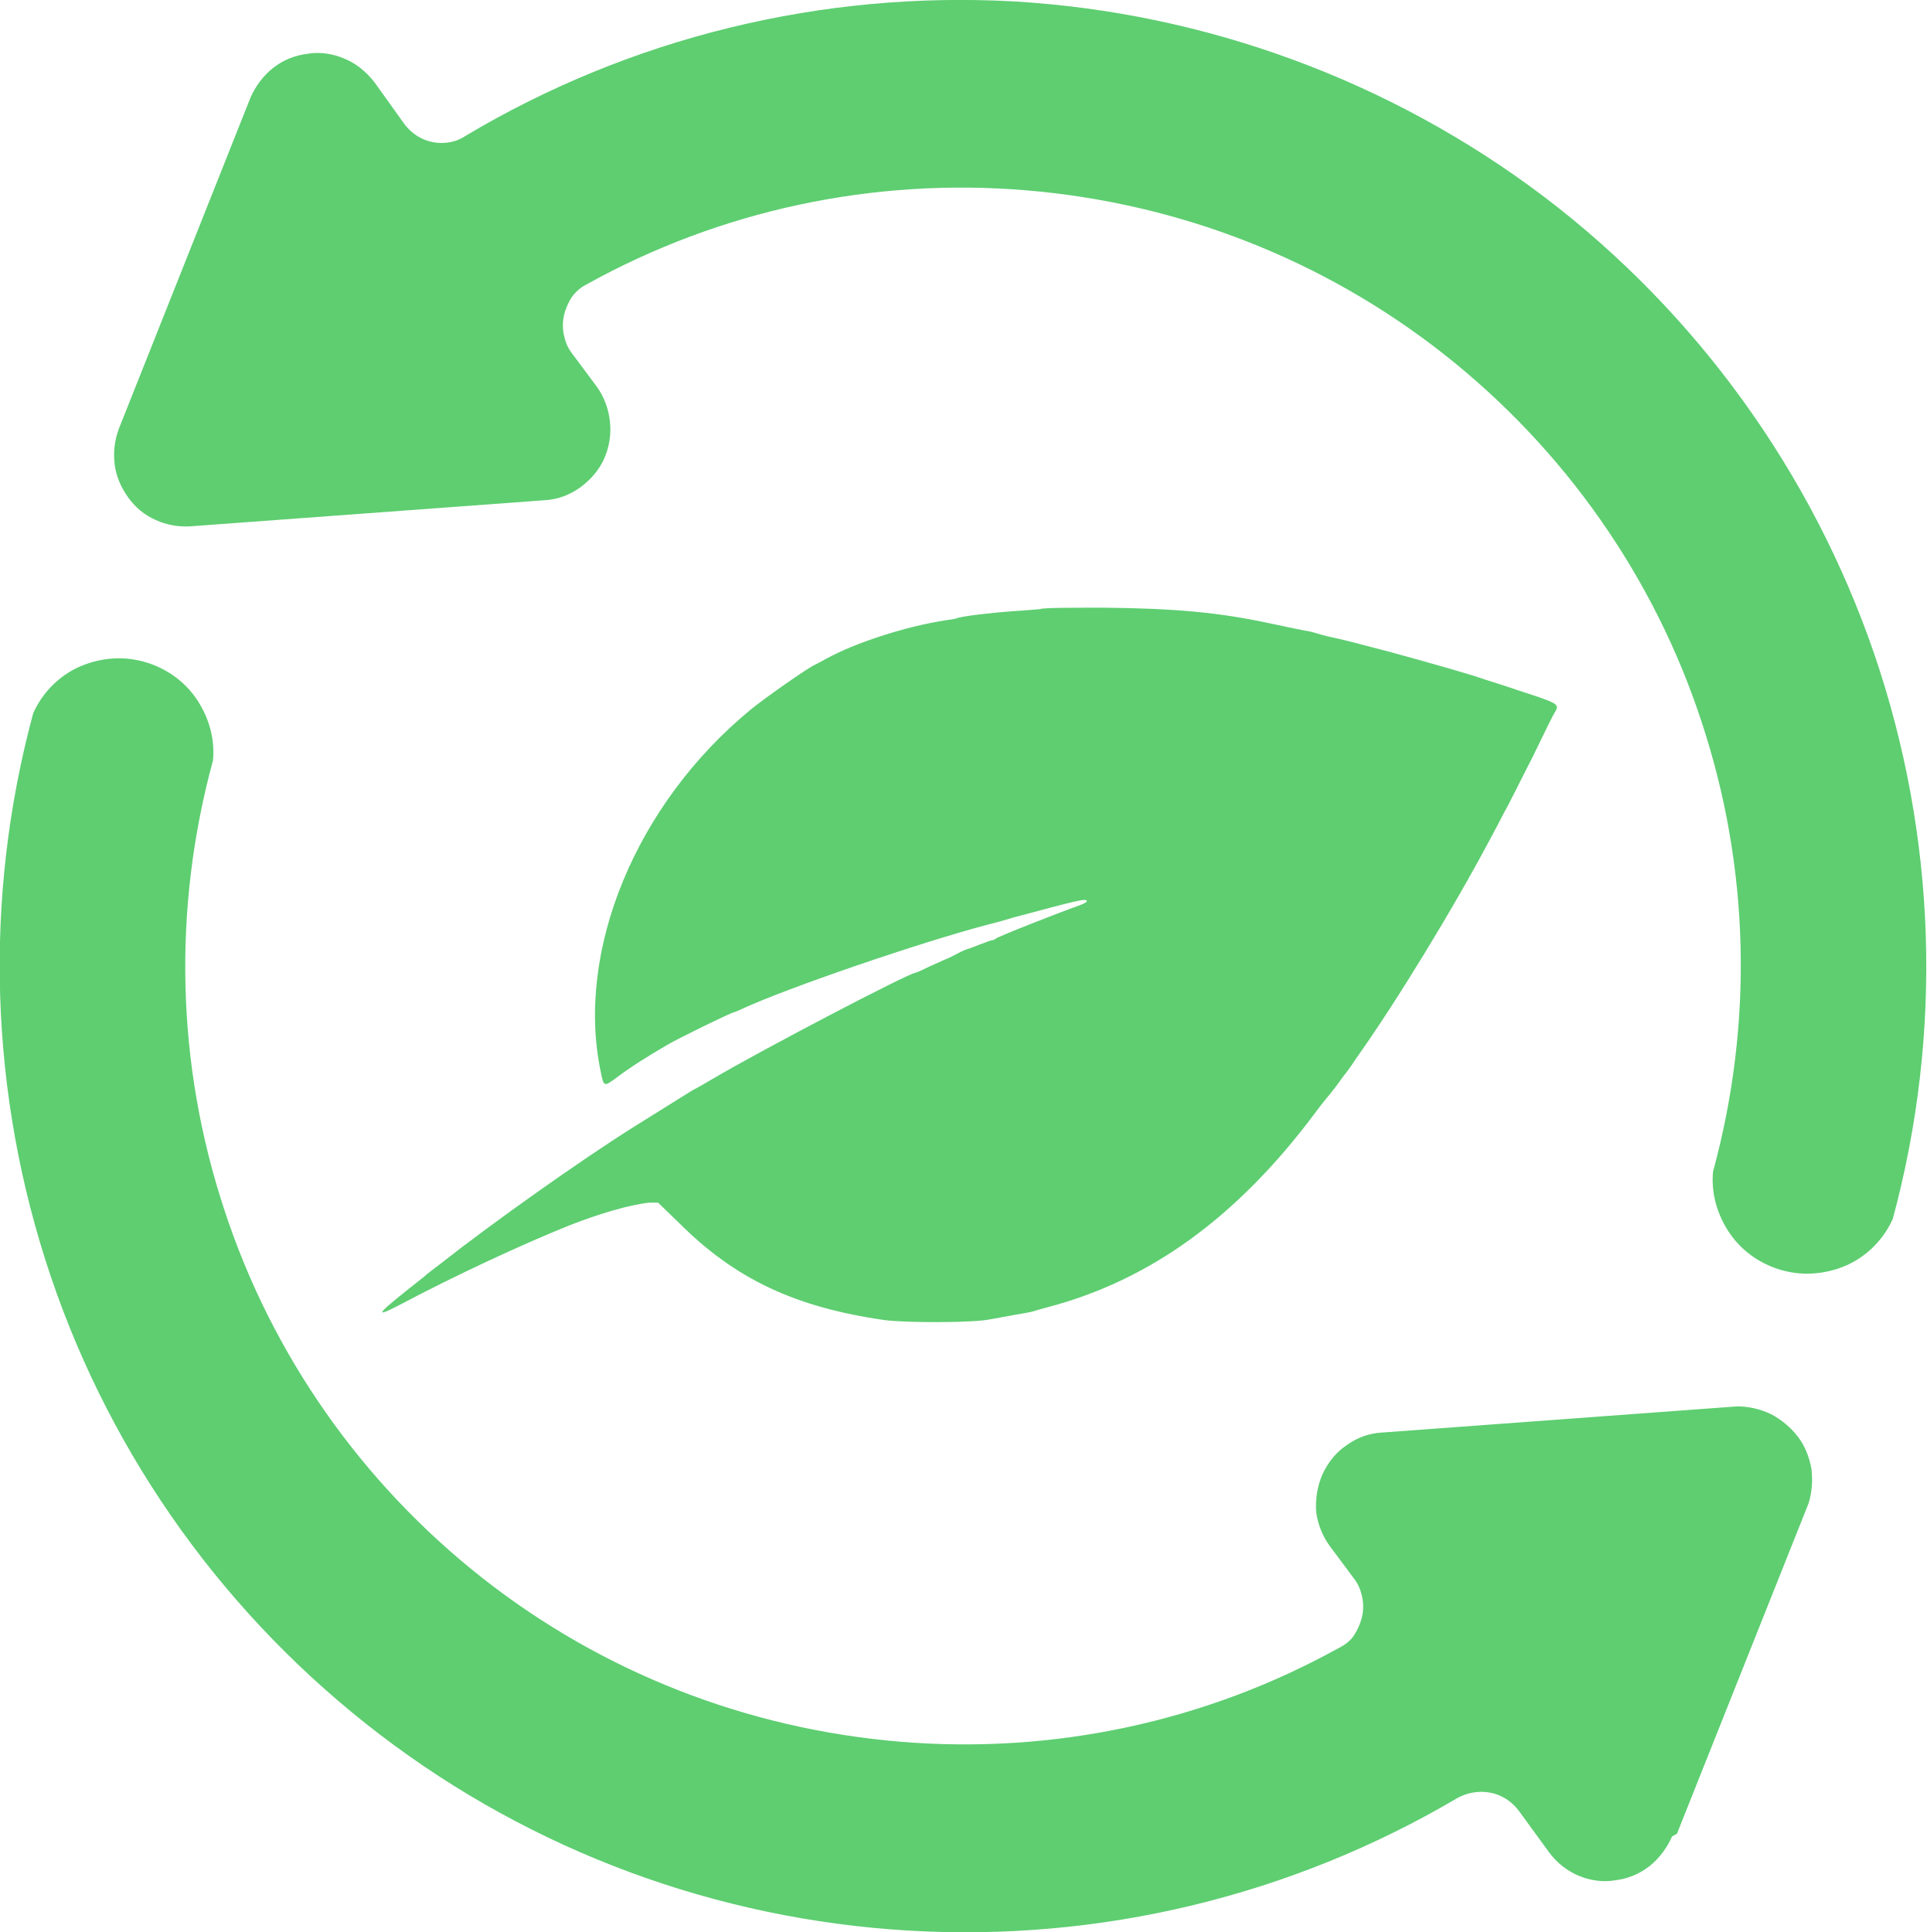
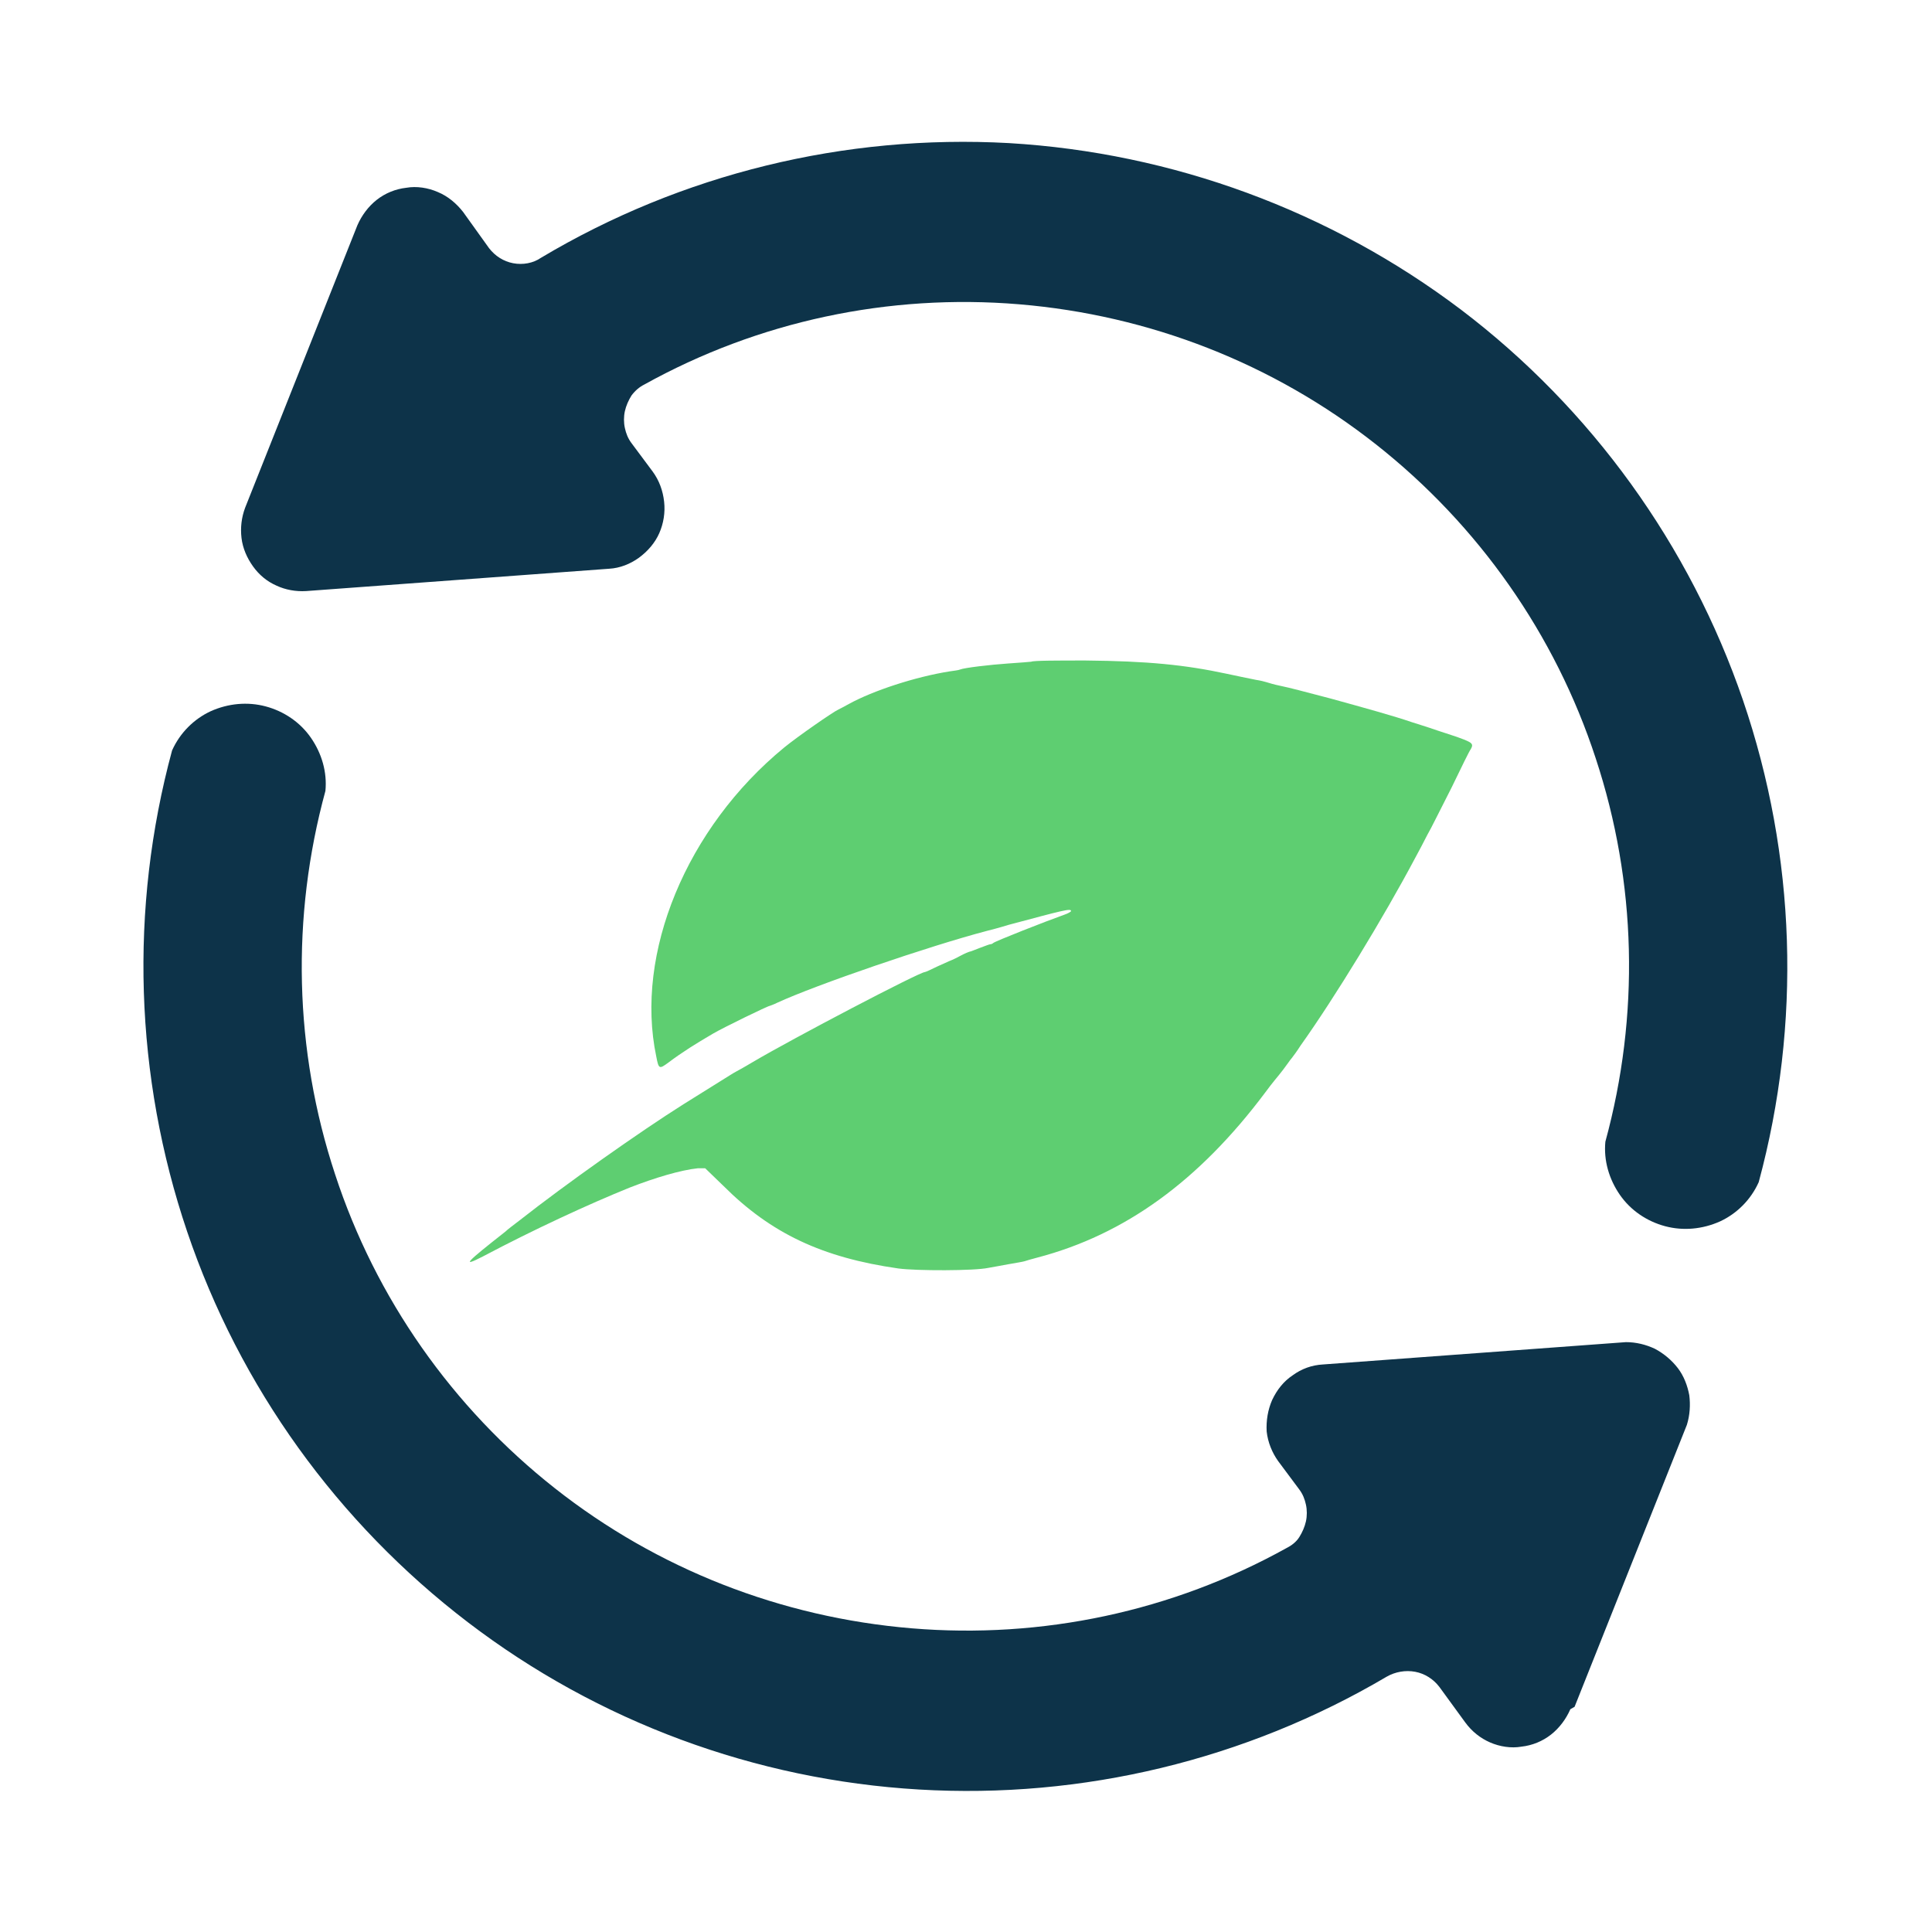
- <svg xmlns="http://www.w3.org/2000/svg" id="Layer_1" data-name="Layer 1" viewBox="0 0 27.23 27.31">
+ <svg xmlns="http://www.w3.org/2000/svg" id="Layer_1" data-name="Layer 1" viewBox="0 0 32 32">
  <defs>
    <style>
      .cls-1 {
+         fill: none;
+       }
+ 
+       .cls-2 {
+         clip-path: url(#clippath);
+       }
+ 
+       .cls-3 {
+         fill: #0d3349;
+       }
+ 
+       .cls-4 {
        fill: #5ece71;
+         fill-rule: evenodd;
      }
    </style>
+     <clipPath id="clippath">
+       <rect class="cls-1" width="32" height="32" />
+     </clipPath>
  </defs>
-   <path class="cls-1" d="m8.54,6.48c.07-.16.1-.34.08-.52s-.08-.35-.19-.5l-.35-.47c-.06-.08-.09-.16-.11-.25-.02-.09-.02-.19,0-.28s.06-.18.11-.26c.06-.08.13-.14.21-.18,1.89-1.05,4.05-1.51,6.21-1.33,2.16.18,4.21.98,5.91,2.32s2.97,3.15,3.64,5.2c.68,2.06.73,4.26.16,6.35-.03.31.06.62.24.88.18.26.45.44.75.52s.62.05.91-.08c.28-.13.51-.36.64-.65.71-2.63.62-5.4-.26-7.98-.88-2.57-2.51-4.83-4.67-6.47C19.65,1.14,17.04.18,14.33.02c-2.72-.15-5.42.51-7.75,1.9-.13.09-.3.12-.46.09-.16-.03-.3-.12-.4-.25l-.43-.6c-.11-.14-.25-.26-.42-.33-.16-.07-.35-.1-.52-.07-.18.02-.35.09-.49.2-.14.11-.25.26-.32.42l-1.86,4.68c-.06.16-.08.33-.06.5s.09.33.19.47.23.25.39.32c.15.07.32.1.49.09l5.02-.37c.18-.01.35-.08.49-.18.15-.11.27-.25.34-.41Z" />
-   <path class="cls-1" d="m23.7,25.92l1.86-4.67c.05-.16.06-.33.04-.49-.03-.16-.09-.32-.19-.45-.1-.13-.23-.24-.38-.32-.15-.07-.31-.11-.48-.11l-5.02.37c-.18.01-.35.07-.5.18-.15.1-.26.24-.34.41-.07.16-.1.34-.09.52.02.18.09.35.19.49l.35.47c.06.08.09.16.11.25s.02.19,0,.28-.06.18-.11.26-.13.14-.21.18c-1.89,1.05-4.05,1.51-6.21,1.33-2.16-.18-4.21-.98-5.91-2.32s-2.97-3.15-3.64-5.2c-.68-2.06-.73-4.26-.16-6.35.03-.31-.06-.62-.24-.88s-.45-.44-.75-.52-.62-.05-.91.08c-.28.13-.51.36-.64.65-.71,2.62-.62,5.4.25,7.97s2.49,4.82,4.65,6.47,4.76,2.61,7.47,2.77c2.71.16,5.41-.49,7.75-1.87.14-.08.31-.11.47-.08s.3.12.4.25l.43.59c.11.15.25.26.41.33s.35.1.52.07c.18-.02.35-.09.49-.2s.25-.26.32-.42l.07-.04Z" />
-   <g id="Layer_2" data-name="Layer 2">
-     <path id="path0" class="cls-1" d="m14.7,8.61s-.22.02-.39.03c-.29.02-.72.07-.79.1-.02.01-.1.02-.17.03-.57.09-1.27.32-1.67.54-.07.04-.15.08-.17.09-.09.04-.68.45-.9.63-1.62,1.33-2.48,3.41-2.12,5.12.04.21.05.21.2.1.24-.18.45-.31.74-.48.17-.1.91-.46.94-.46,0,0,.06-.02.12-.05.65-.3,2.52-.94,3.47-1.19.04-.01.2-.05.36-.1.9-.24,1.04-.28,1.04-.23,0,.01-.05.04-.11.06-.31.11-1.15.44-1.18.47-.01.01-.03.02-.05.02-.01,0-.09.03-.17.06s-.15.06-.16.06-.09.03-.18.08-.17.08-.17.08c0,0-.09.04-.2.09-.1.05-.19.09-.2.09-.09,0-2.19,1.1-2.85,1.49-.15.09-.28.16-.28.16-.01,0-.21.13-.87.54-.73.46-1.96,1.33-2.71,1.92-.09.07-.2.15-.24.19-.65.51-.74.6-.37.41.83-.44,1.76-.87,2.43-1.14.41-.16.84-.29,1.13-.32h.12s.3.29.3.29c.79.79,1.64,1.19,2.9,1.37.3.04,1.26.04,1.49-.01.07-.01.21-.04.33-.06.11-.02.24-.04.27-.05s.13-.04.21-.06c1.45-.38,2.68-1.27,3.78-2.74.02-.03.12-.16.22-.28.1-.12.19-.26.22-.29.03-.04.09-.12.14-.2.57-.8,1.38-2.13,1.9-3.11.06-.11.15-.28.2-.38.06-.1.23-.45.4-.78.16-.33.3-.62.32-.64.05-.09.03-.11-.19-.19-.02-.01-.18-.06-.36-.12-.17-.06-.37-.12-.43-.14-.29-.1-.76-.23-1.34-.39-.5-.13-.64-.17-.83-.21-.1-.02-.2-.05-.23-.06-.03-.01-.11-.03-.18-.04-.2-.04-.29-.06-.48-.1-.7-.15-1.31-.21-2.34-.22-.46,0-.86,0-.9.02" />
+   <g class="cls-2">
+     <g>
+       <path class="cls-3" d="m10.92,8.83c.07-.16.1-.34.08-.52s-.08-.35-.19-.5l-.35-.47c-.06-.08-.09-.16-.11-.25-.02-.09-.02-.19,0-.28s.06-.18.11-.26c.06-.08.13-.14.21-.18,1.89-1.05,4.05-1.51,6.21-1.33,2.16.18,4.21.98,5.91,2.32s2.97,3.15,3.64,5.2c.68,2.06.73,4.26.16,6.35-.03.31.06.62.24.88.18.26.45.44.75.52s.62.05.91-.08c.28-.13.51-.36.64-.65.71-2.63.62-5.4-.26-7.98-.88-2.57-2.51-4.83-4.67-6.47-2.17-1.64-4.78-2.6-7.49-2.76-2.72-.15-5.42.51-7.75,1.9-.13.09-.3.12-.46.09-.16-.03-.3-.12-.4-.25l-.43-.6c-.11-.14-.25-.26-.42-.33-.16-.07-.35-.1-.52-.07-.18.02-.35.09-.49.2-.14.11-.25.26-.32.42l-1.86,4.68c-.06.16-.08.33-.06.5s.09.33.19.47.23.25.39.32c.15.07.32.1.49.09l5.02-.37c.18-.01.35-.08.49-.18.15-.11.27-.25.34-.41Z" />
+       <path class="cls-3" d="m26.08,28.27l1.86-4.67c.05-.16.06-.33.04-.49-.03-.16-.09-.32-.19-.45-.1-.13-.23-.24-.38-.32-.15-.07-.31-.11-.48-.11l-5.02.37c-.18.01-.35.07-.5.18-.15.1-.26.24-.34.41-.07.16-.1.34-.09.52.02.18.09.35.19.49l.35.47c.06.08.09.16.11.25s.02.19,0,.28-.06.18-.11.26-.13.14-.21.18c-1.89,1.05-4.05,1.51-6.21,1.33-2.16-.18-4.21-.98-5.91-2.32s-2.97-3.15-3.64-5.2c-.68-2.06-.73-4.26-.16-6.35.03-.31-.06-.62-.24-.88s-.45-.44-.75-.52-.62-.05-.91.08c-.28.13-.51.36-.64.65-.71,2.62-.62,5.4.25,7.97s2.49,4.82,4.65,6.47,4.76,2.61,7.47,2.77c2.71.16,5.41-.49,7.75-1.87.14-.08.31-.11.47-.08s.3.12.4.25l.43.59c.11.15.25.26.41.33s.35.1.52.07c.18-.02.35-.09.49-.2s.25-.26.32-.42l.07-.04Z" />
+       <g id="Layer_2" data-name="Layer 2">
+         <path id="path0" class="cls-4" d="m17.08,10.96s-.22.02-.39.03c-.29.02-.72.07-.79.1-.02.01-.1.02-.17.03-.57.09-1.27.32-1.67.54-.07.04-.15.08-.17.09-.09.04-.68.45-.9.63-1.62,1.33-2.48,3.41-2.12,5.12.04.21.05.21.2.1.24-.18.45-.31.74-.48.17-.1.91-.46.94-.46,0,0,.06-.02.12-.05.65-.3,2.52-.94,3.47-1.19.04-.01.2-.05.36-.1.9-.24,1.04-.28,1.04-.23,0,.01-.05.04-.11.06-.31.11-1.15.44-1.18.47-.01.01-.03.02-.05.02-.01,0-.09.03-.17.06s-.15.06-.16.06-.09.03-.18.08-.17.08-.17.08c0,0-.09.04-.2.09-.1.05-.19.09-.2.09-.09,0-2.19,1.1-2.85,1.49-.15.09-.28.16-.28.16-.01,0-.21.13-.87.54-.73.46-1.96,1.33-2.71,1.92-.09.07-.2.15-.24.19-.65.51-.74.6-.37.41.83-.44,1.76-.87,2.43-1.14.41-.16.84-.29,1.13-.32h.12s.3.29.3.29c.79.79,1.64,1.19,2.9,1.37.3.04,1.26.04,1.49-.01.07-.01.21-.04.33-.06.11-.02.24-.04.27-.05s.13-.04.21-.06c1.45-.38,2.68-1.27,3.78-2.74.02-.03.12-.16.22-.28.1-.12.19-.26.22-.29.03-.04.09-.12.14-.2.57-.8,1.38-2.13,1.9-3.11.06-.11.15-.28.2-.38.06-.1.23-.45.4-.78.16-.33.3-.62.32-.64.05-.09.03-.11-.19-.19-.02-.01-.18-.06-.36-.12-.17-.06-.37-.12-.43-.14-.29-.1-.76-.23-1.34-.39-.5-.13-.64-.17-.83-.21-.1-.02-.2-.05-.23-.06-.03-.01-.11-.03-.18-.04-.2-.04-.29-.06-.48-.1-.7-.15-1.31-.21-2.34-.22-.46,0-.86,0-.9.02" />
+       </g>
+     </g>
  </g>
</svg>
